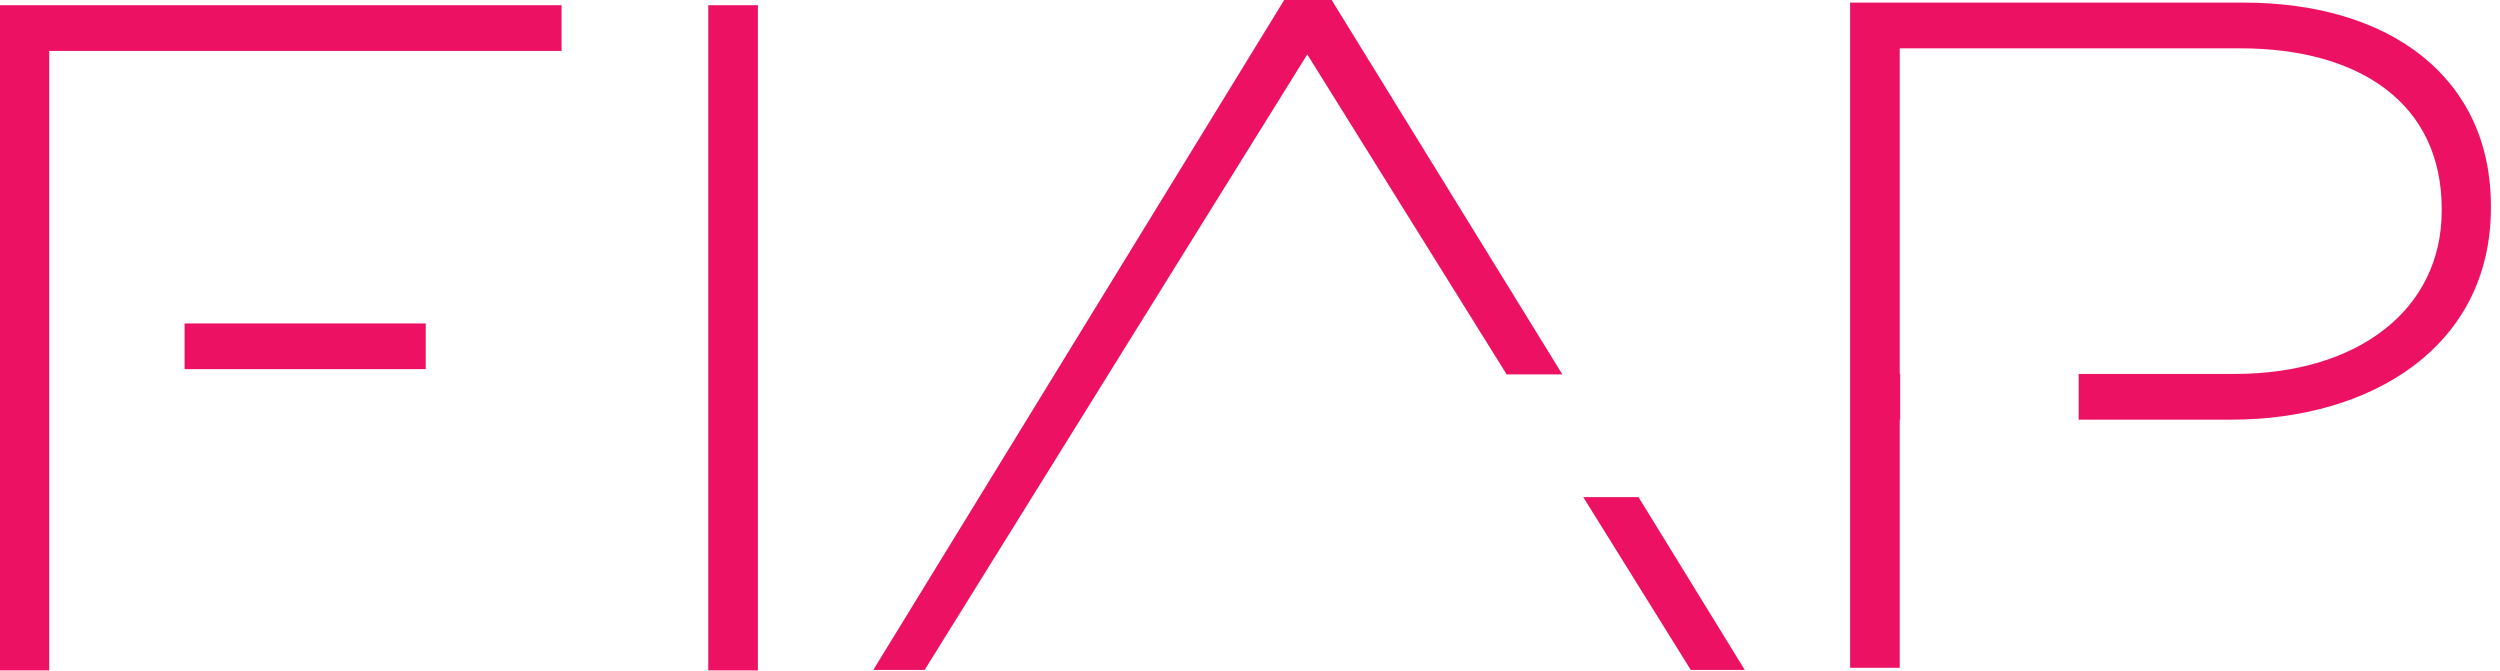
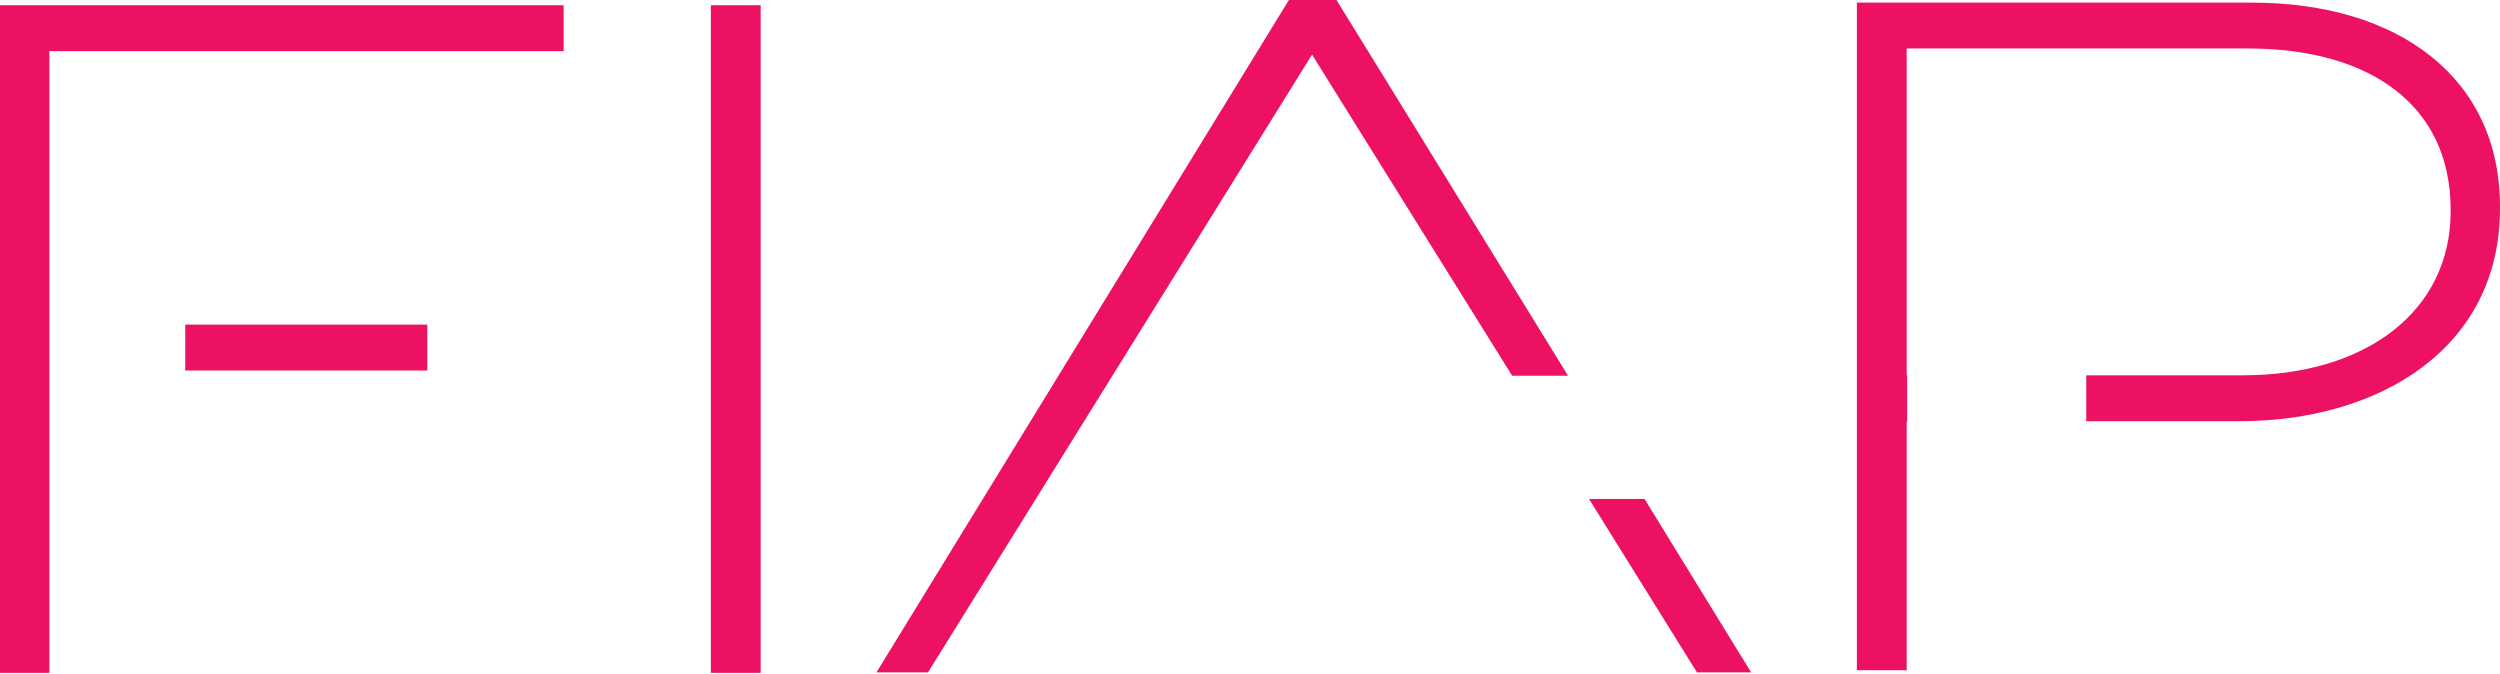
- <svg xmlns="http://www.w3.org/2000/svg" width="179" height="48" viewBox="0 0 179 48" fill="none">
-   <path d="M50.712 0.374H54.265V48H50.712V0.374ZM13.216 23.158H30.483V26.431H13.216V23.158ZM0 0.374V48H3.522V3.647H40.208V0.374H0Z" fill="#ED1164" />
-   <path d="M160.644 0.187H132.468V47.813H136.021V30.047H136.052V26.774H136.021V3.46H160.395C168.966 3.46 174.826 7.418 174.826 14.961V15.086C174.826 22.161 168.842 26.774 159.99 26.774H148.831V30.047H159.771C169.714 30.047 178.348 24.873 178.348 14.867V14.743C178.348 5.548 171.117 0.187 160.644 0.187Z" fill="#ED1164" />
-   <path d="M111.865 26.805L95.346 0H91.948L62.525 47.969H66.203L93.6 3.896L107.875 26.805H111.865ZM117.319 35.595H113.361L121.06 47.969H124.925L117.319 35.595Z" fill="#ED1164" />
+ <svg xmlns="http://www.w3.org/2000/svg" width="520" height="140" viewBox="0 0 520 140" fill="none">
+   <path d="M147.857 1.091H158.217V139.951H147.857V1.091ZM38.532 67.522H88.878V77.064H38.532V67.522ZM0 1.091V139.951H10.269V10.633H117.232V1.091H0Z" fill="#ED1164" />
+   <path d="M468.382 0.545H386.229V139.406H396.589V87.606H396.68V78.064H396.589V10.087H467.655C492.647 10.087 509.732 21.629 509.732 43.621V43.984C509.732 64.614 492.283 78.064 466.474 78.064H433.94V87.606H465.838C494.828 87.606 520.001 72.52 520.001 43.348V42.985C520.001 16.176 498.917 0.545 468.382 0.545Z" fill="#ED1164" />
+   <path d="M326.159 78.154L277.994 0H268.089L182.301 139.86H193.024L272.905 11.36L314.527 78.154H326.159ZM342.063 103.782H330.521L352.968 139.86H364.237L342.063 103.782Z" fill="#ED1164" />
</svg>
